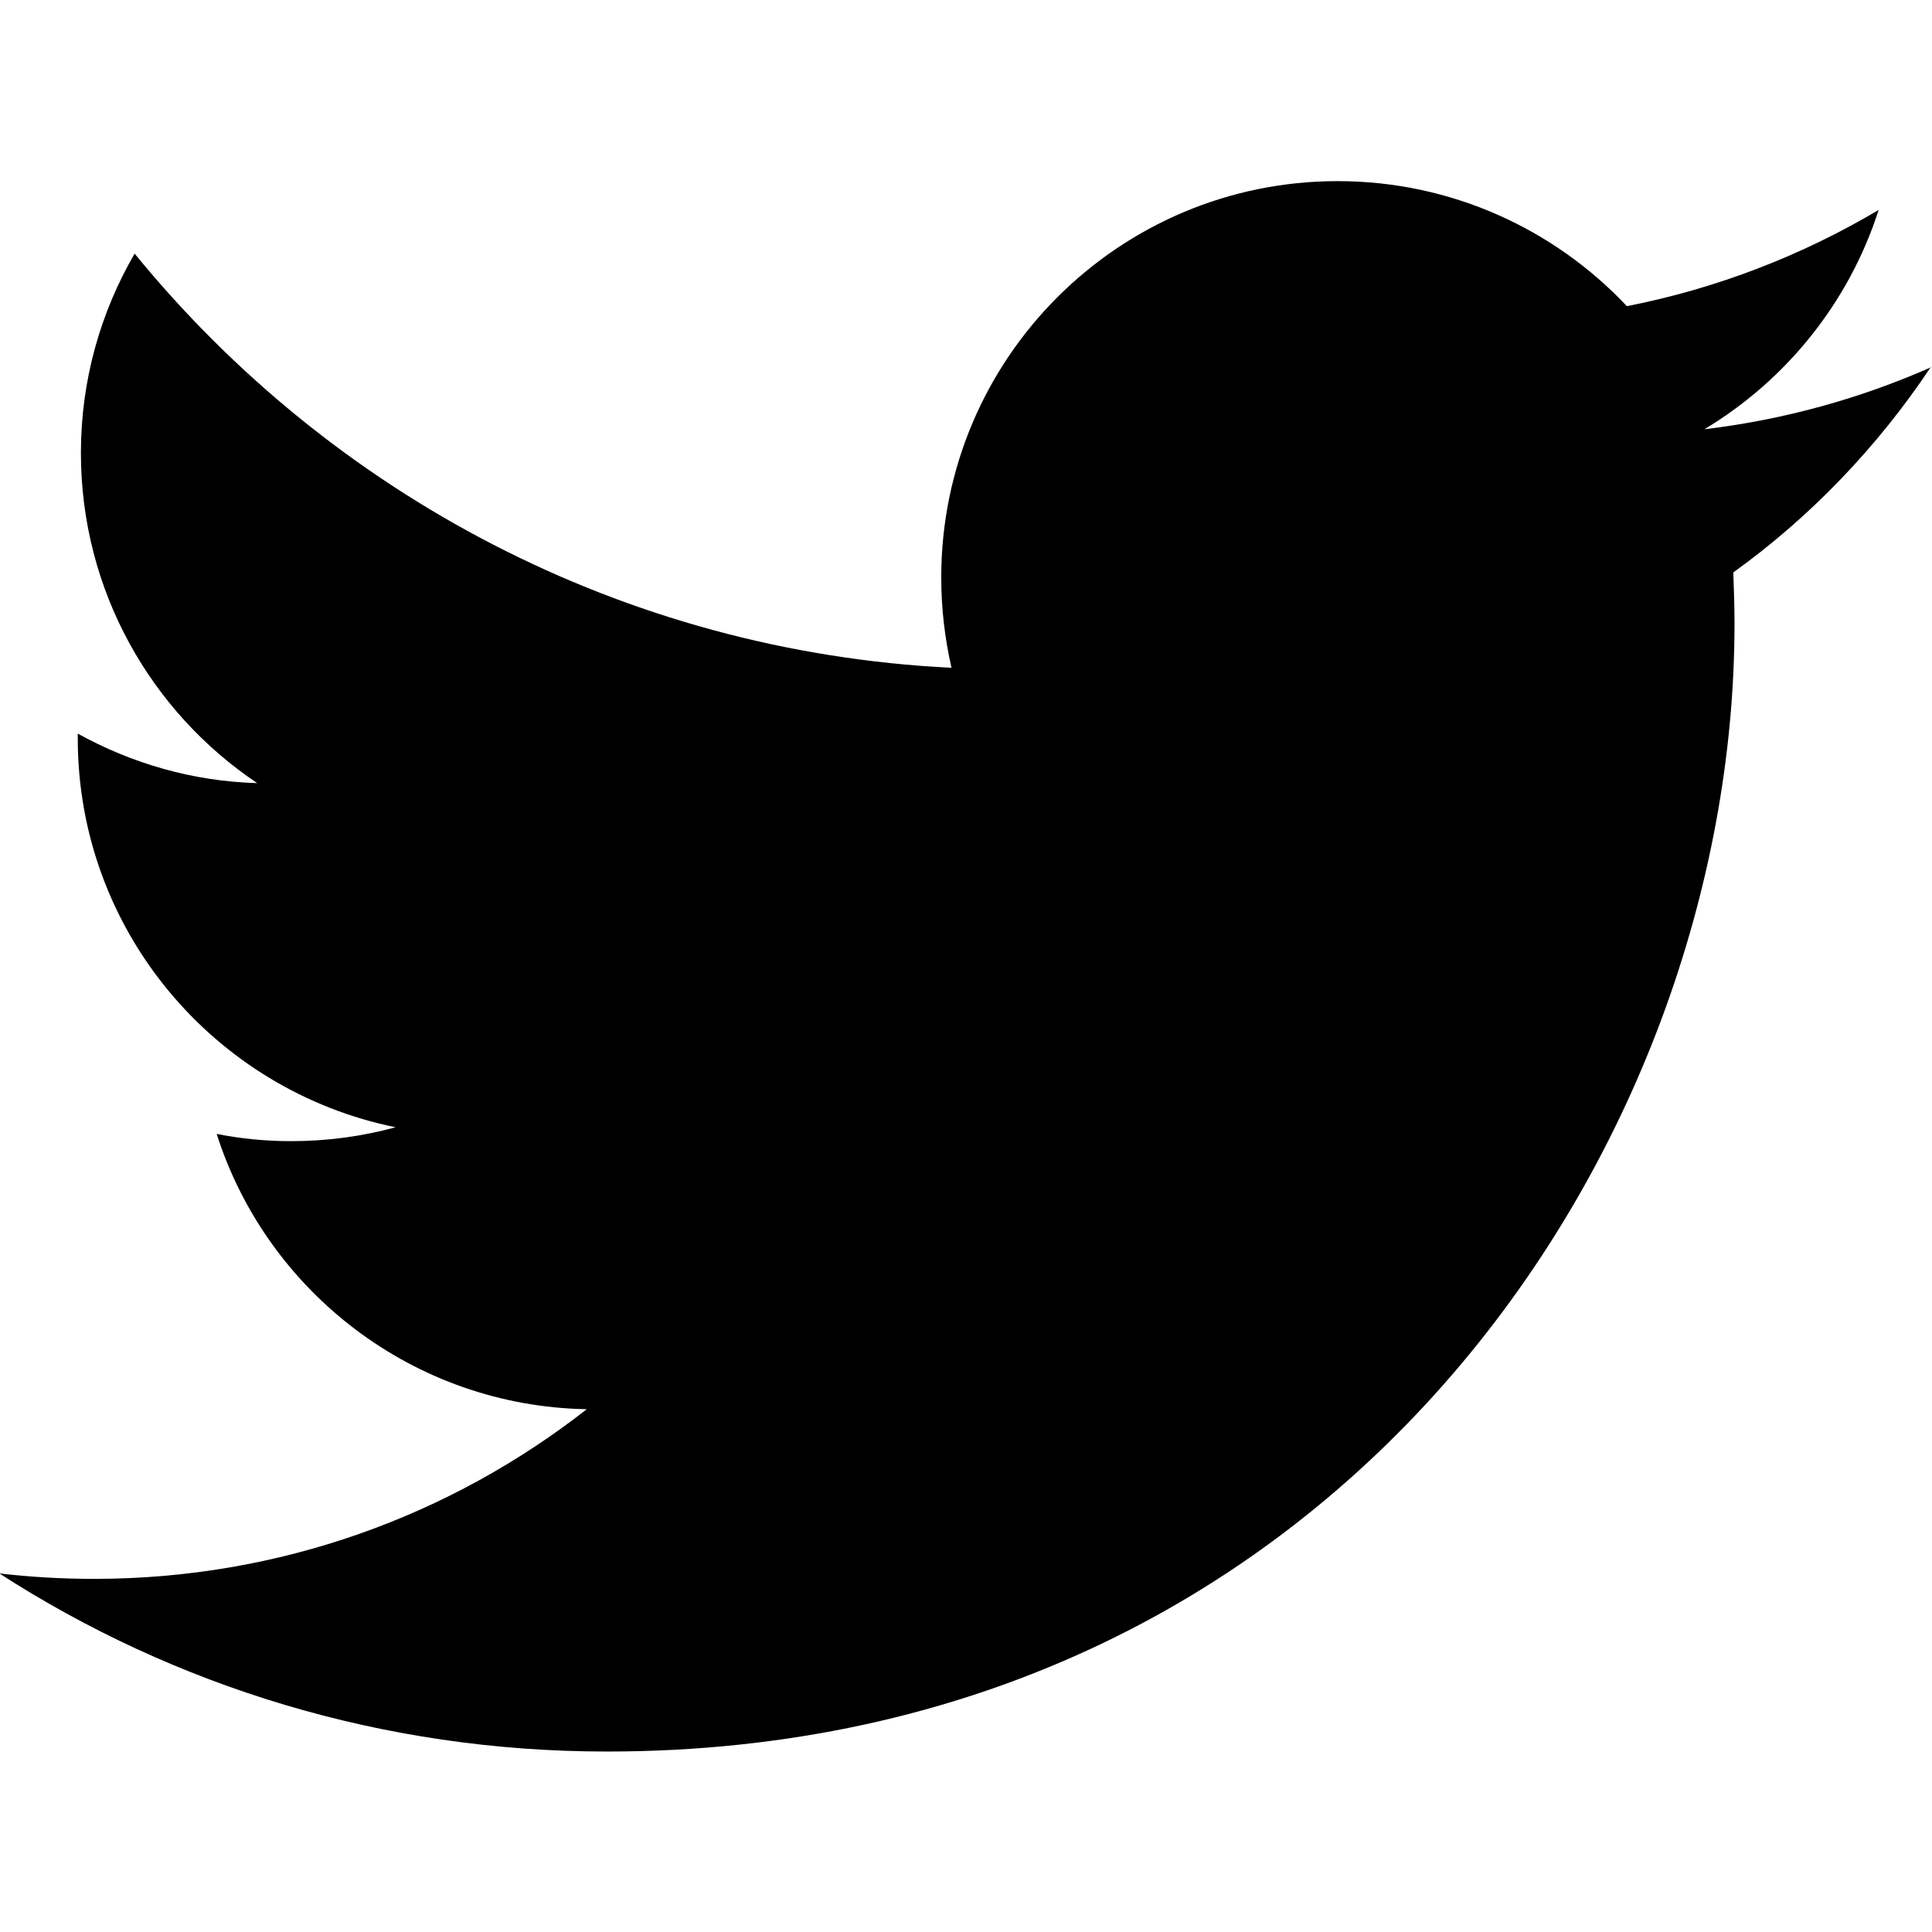
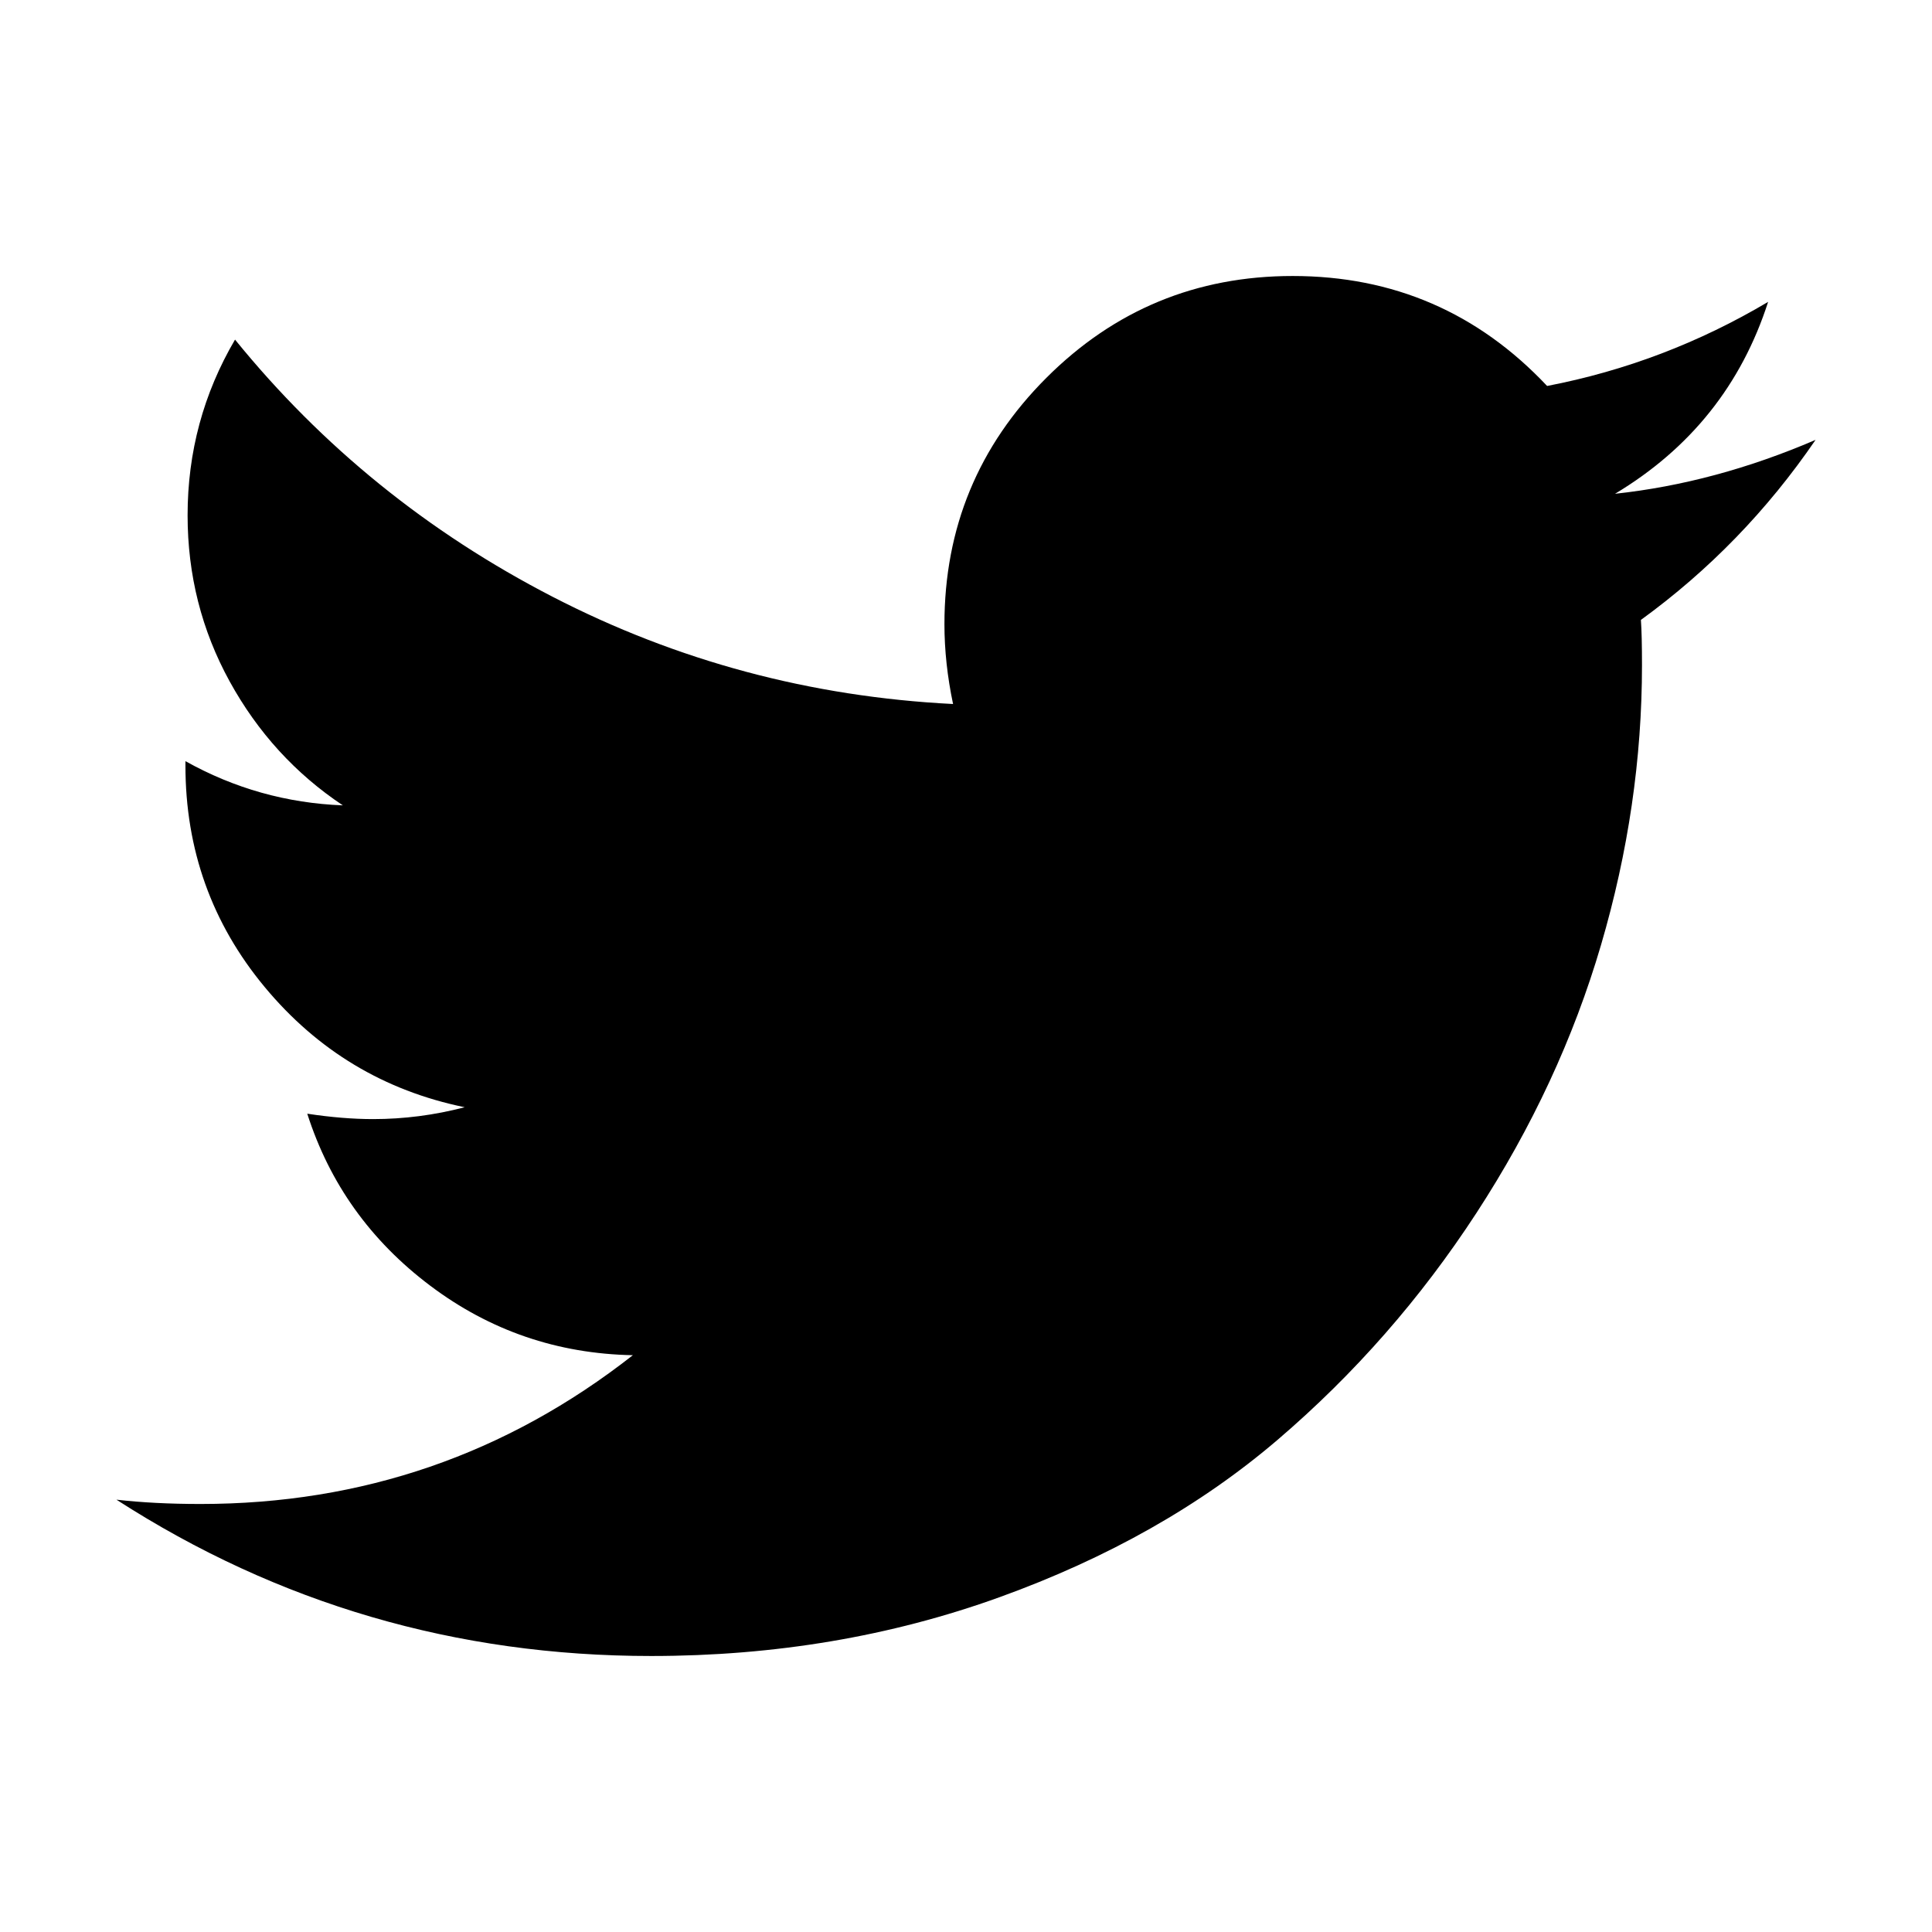
- <svg xmlns="http://www.w3.org/2000/svg" width="32" height="32" viewBox="0 0 32 32">
-   <path d="M32 6.076c-1.177.522-2.443.875-3.77 1.034 1.354-.813 2.395-2.1 2.886-3.632-1.27.752-2.674 1.3-4.17 1.593C25.75 3.8 24.044 3 22.156 3 18.53 3 15.59 5.94 15.59 9.565c0 .515.06 1.016.17 1.496-5.453-.27-10.29-2.89-13.53-6.86-.565.97-.89 2.1-.89 3.3 0 2.28 1.16 4.29 2.92 5.47-1.074-.03-2.086-.33-2.972-.82v.08c0 3.18 2.262 5.83 5.265 6.44-.55.15-1.13.23-1.73.23-.422 0-.833-.04-1.234-.12.83 2.61 3.26 4.51 6.13 4.56-2.25 1.76-5.08 2.81-8.16 2.81-.53 0-1.05-.03-1.57-.09 2.9 1.87 6.35 2.95 10.06 2.95 12.07 0 18.68-10 18.68-18.68 0-.28-.01-.57-.02-.85 1.28-.92 2.39-2.08 3.27-3.4z" />
+ <svg xmlns="http://www.w3.org/2000/svg" width="1792" height="1792" viewBox="0 0 1792 1792">
+   <path d="M1684 408q-67 98-162 167 1 14 1 42 0 130-38 259.5t-115.5 248.5-184.5 210.5-258 146-323 54.5q-271 0-496-145 35 4 78 4 225 0 401-138-105-2-188-64.5t-114-159.5q33 5 61 5 43 0 85-11-112-23-185.5-111.5t-73.5-205.5v-4q68 38 146 41-66-44-105-115t-39-154q0-88 44-163 121 149 294.5 238.5t371.5 99.5q-8-38-8-74 0-134 94.5-228.5t228.5-94.5q140 0 236 102 109-21 205-78-37 115-142 178 93-10 186-50z" />
</svg>
